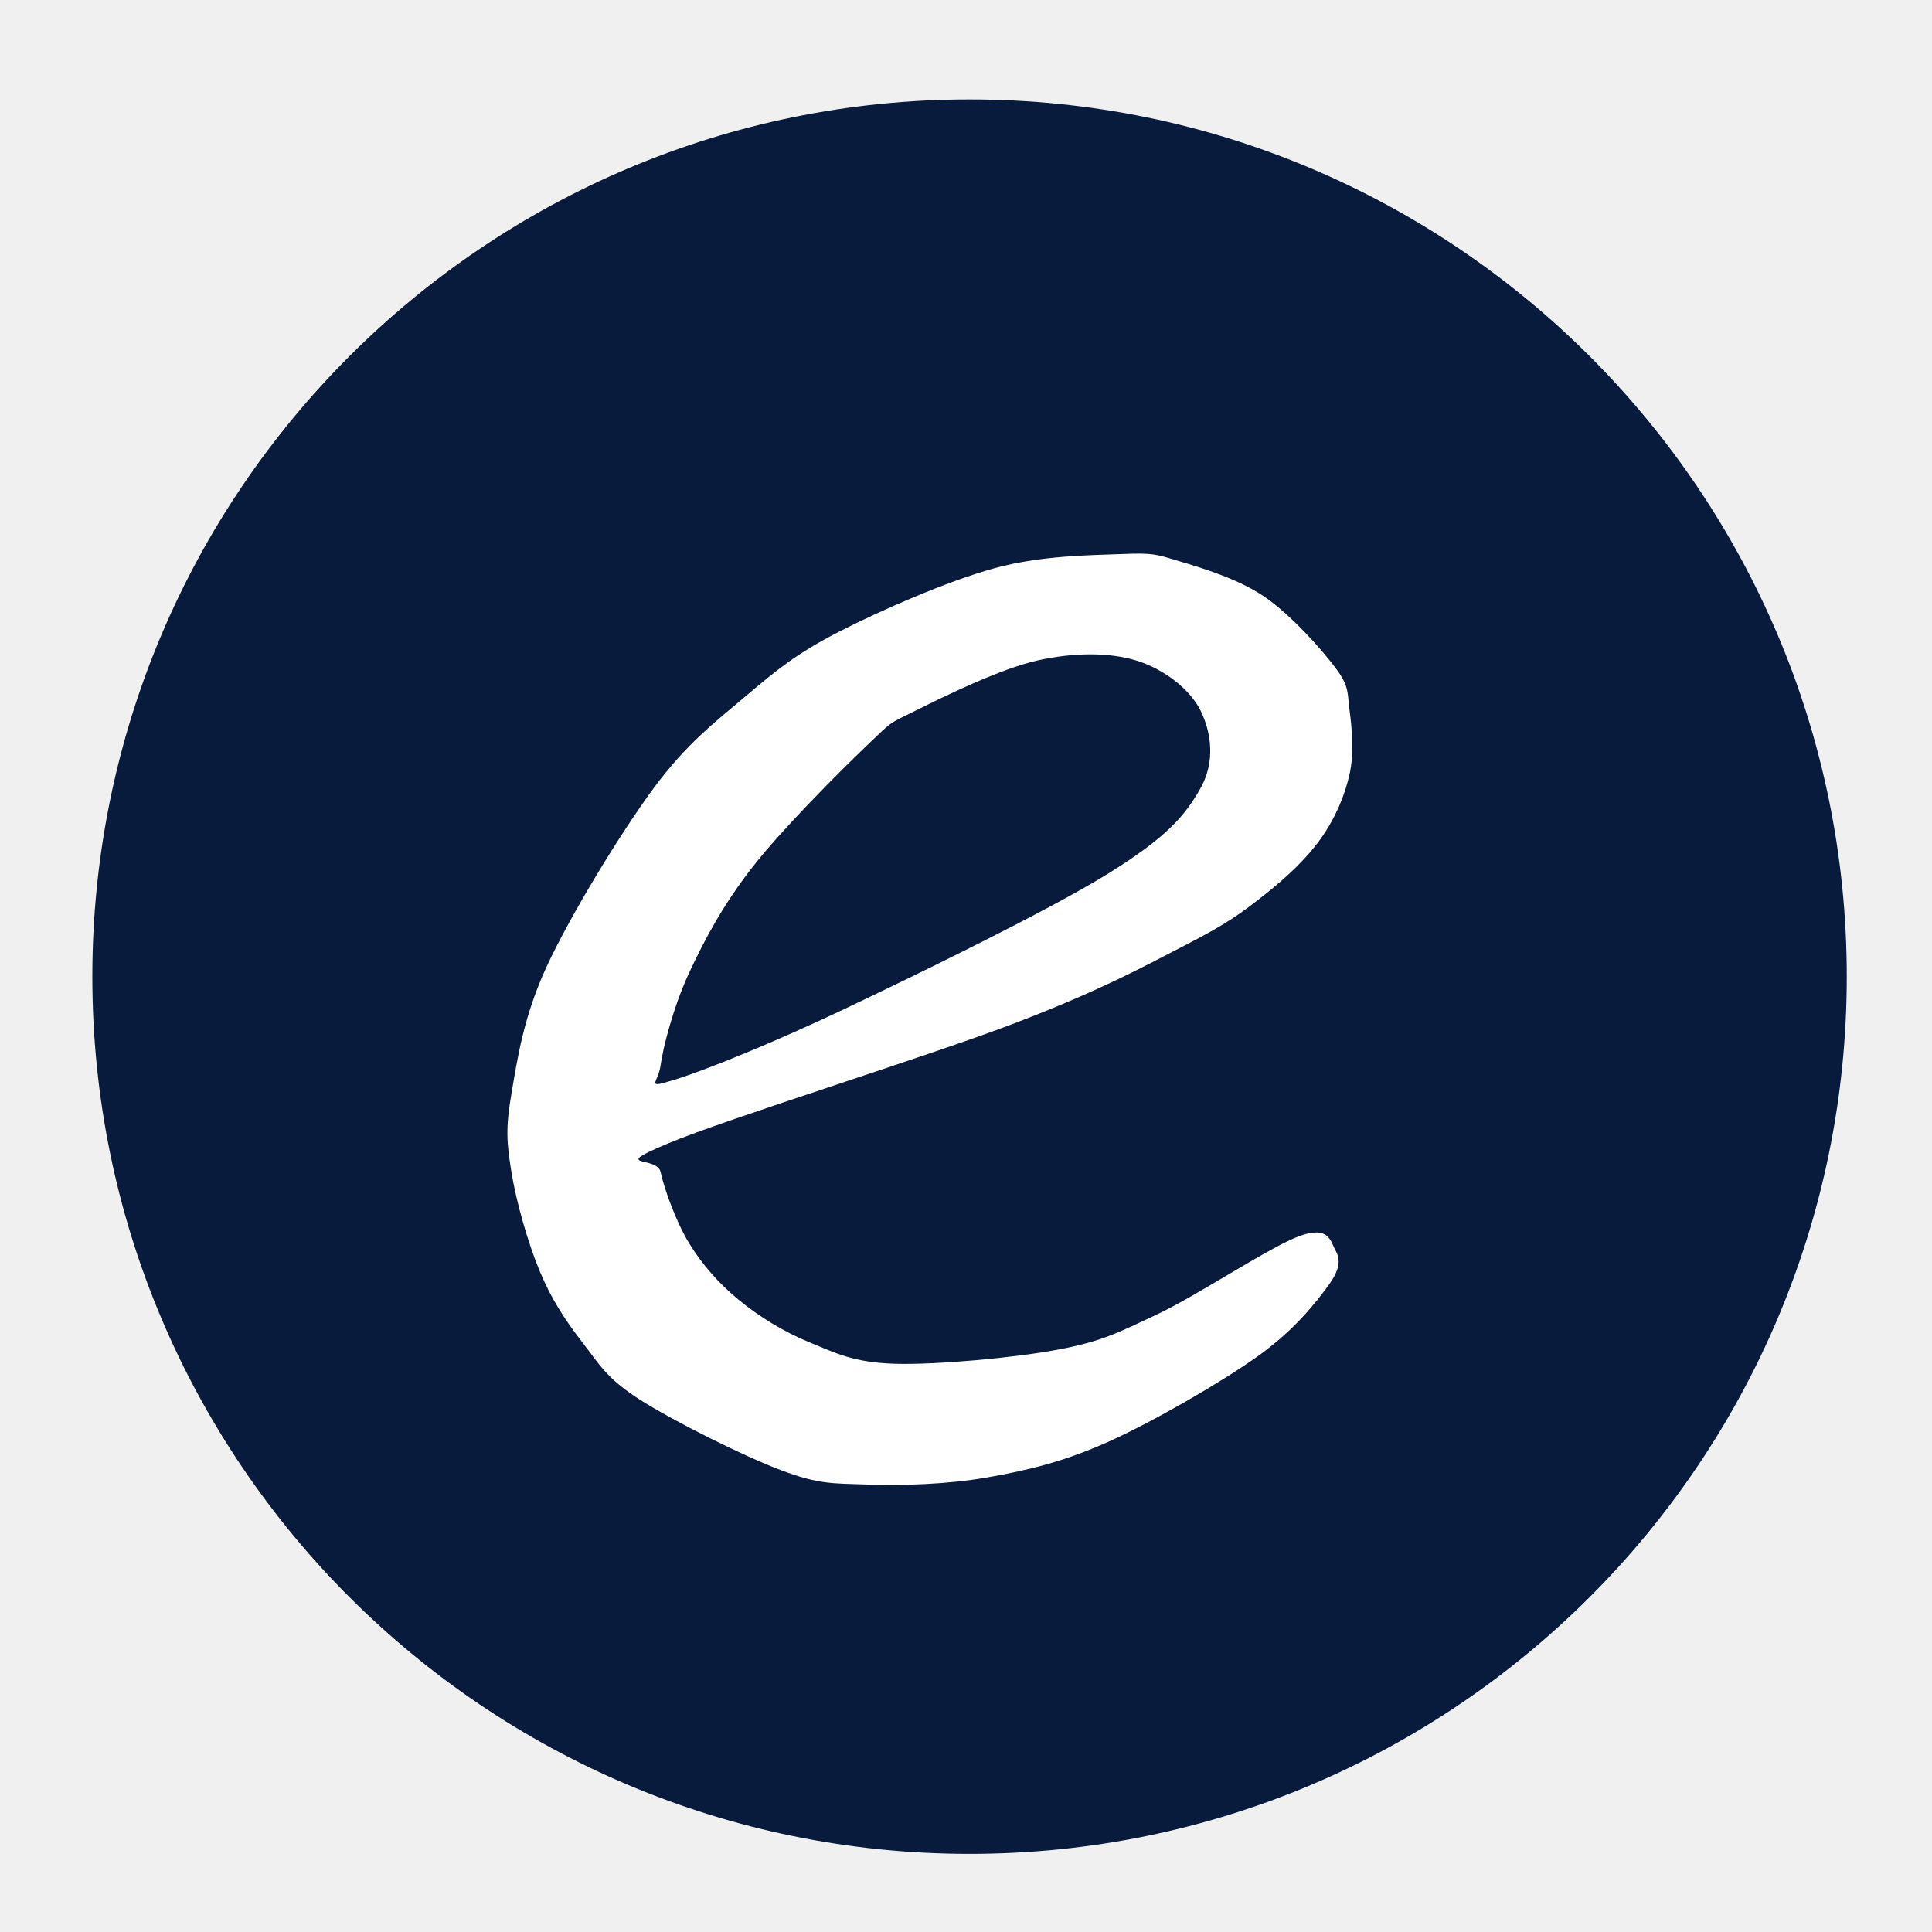
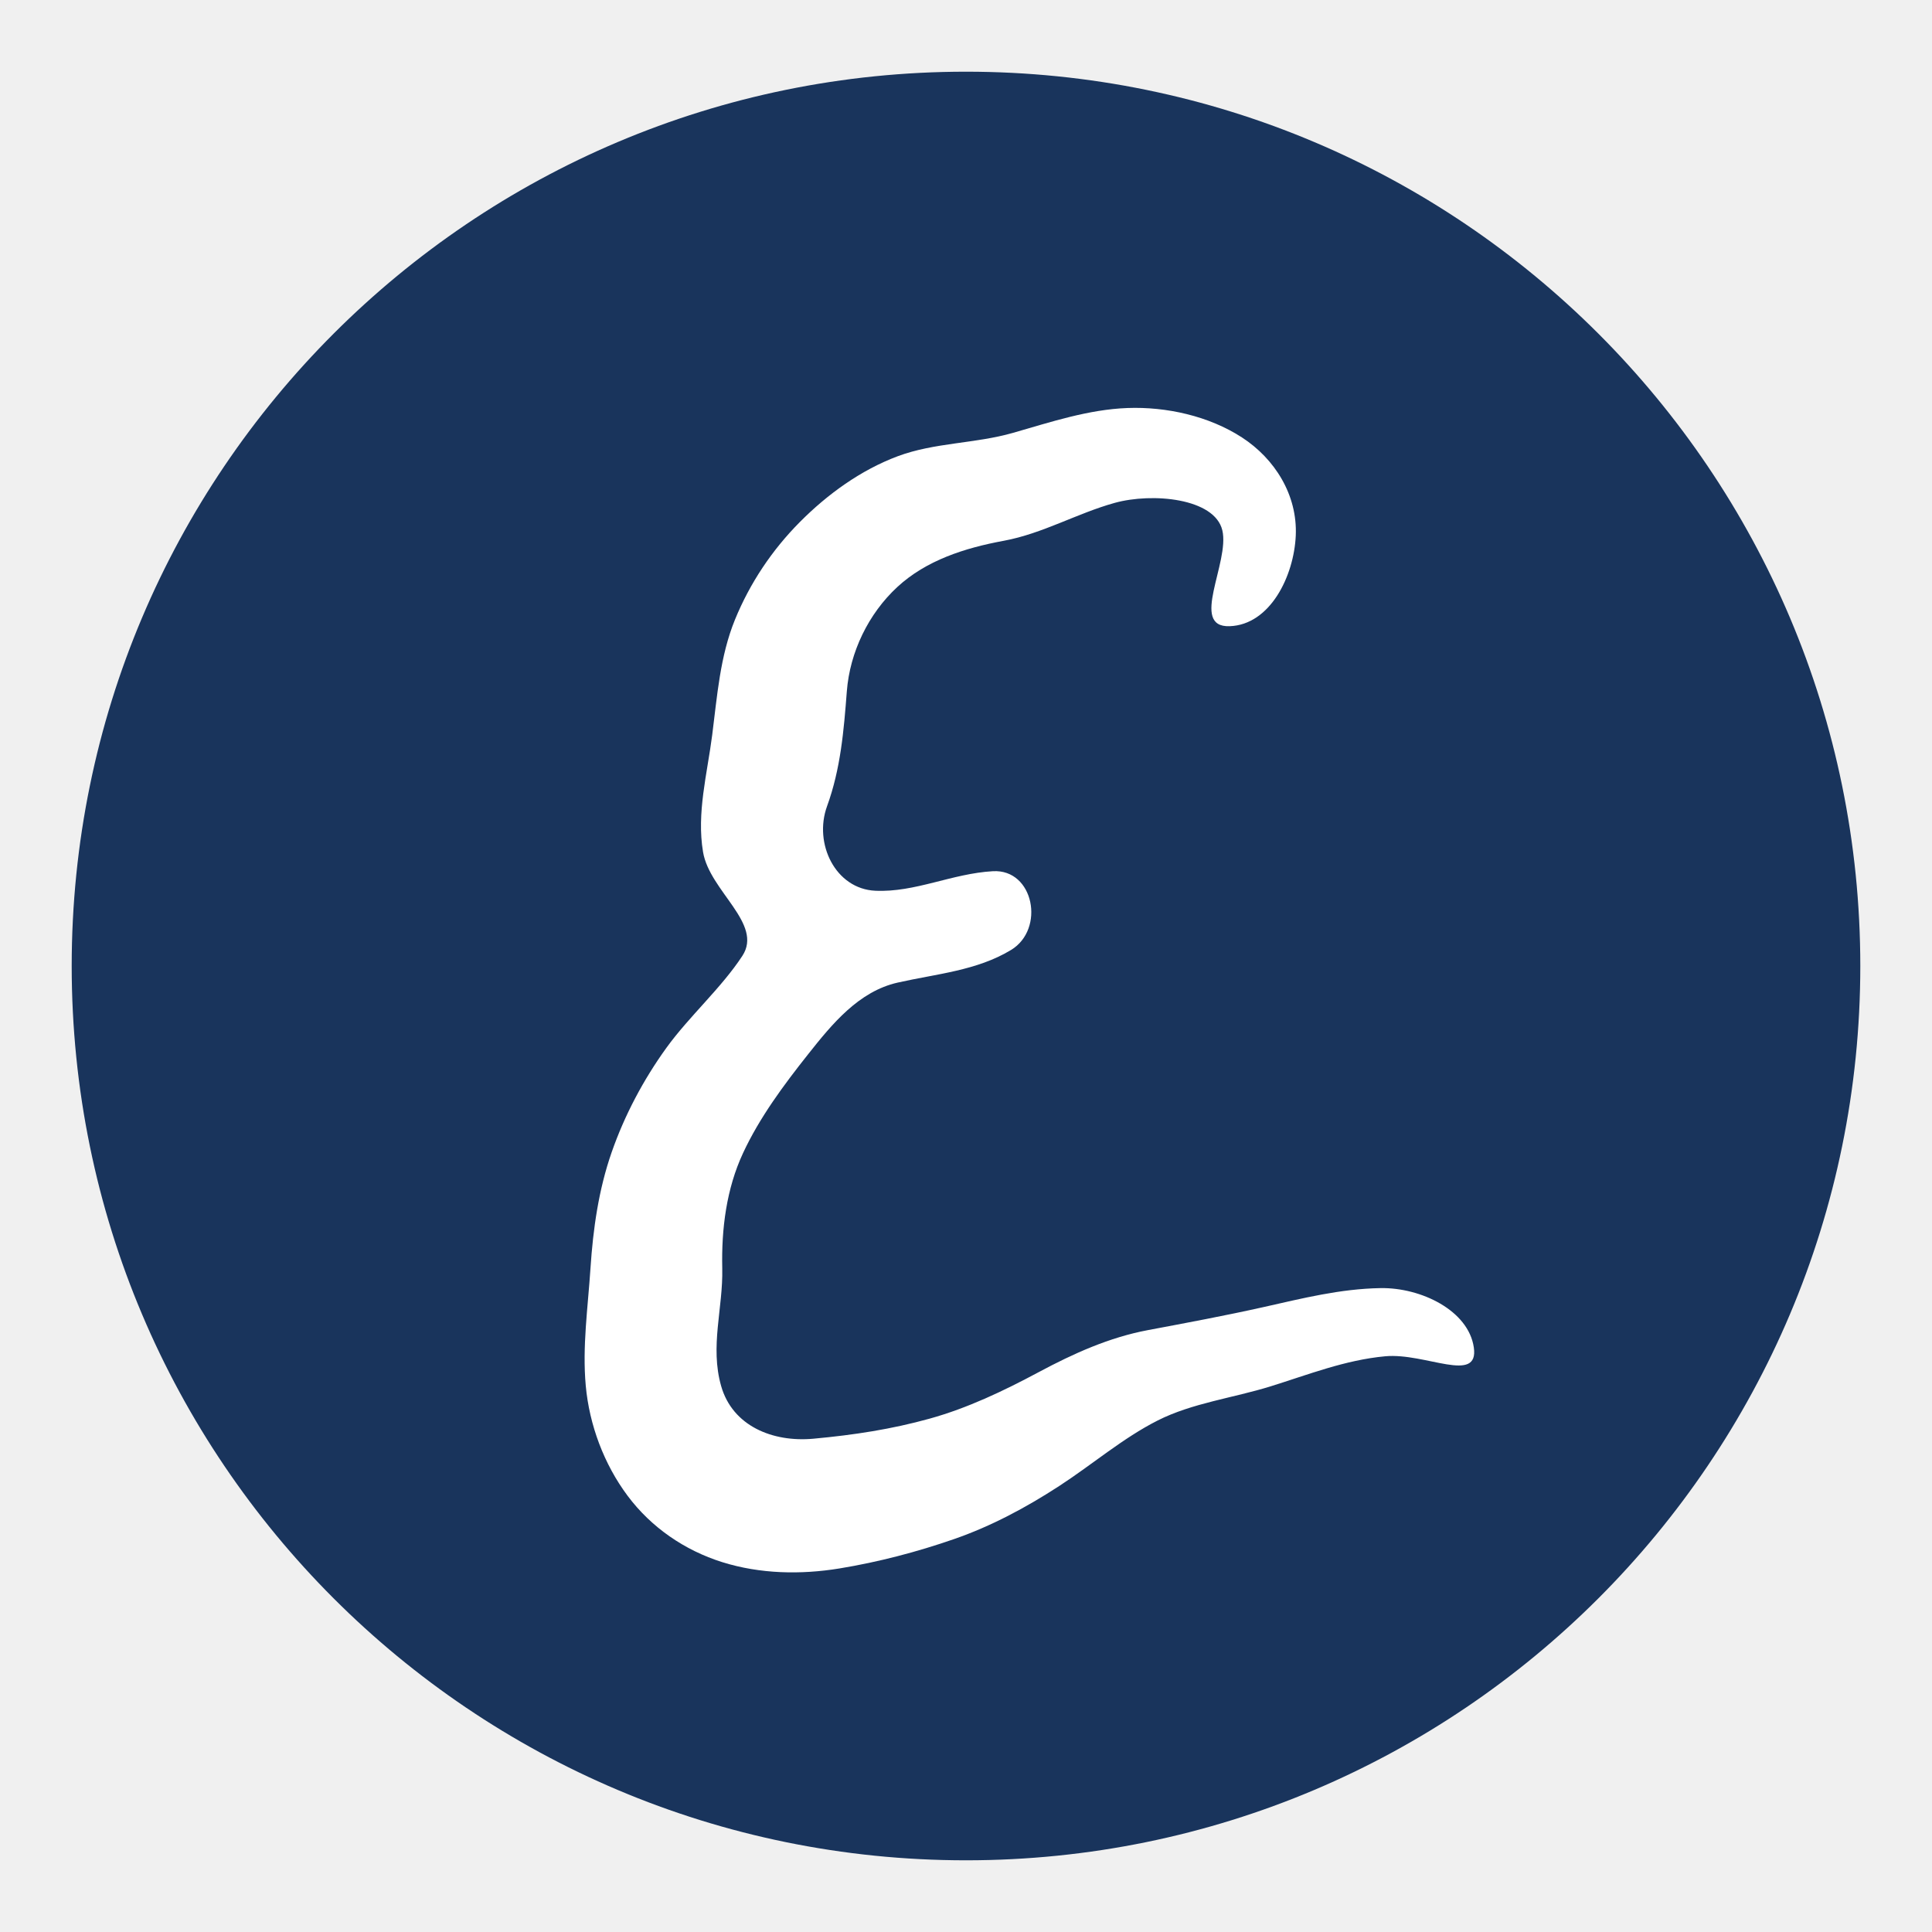
- <svg xmlns="http://www.w3.org/2000/svg" width="272" height="272" viewBox="0 0 272 272" role="img" aria-label="Isotipo de PuntoEncuentro: círculo navy con e humanista blanca">
-   <circle cx="136.5" cy="137.5" r="123.5" fill="#081B3D" />
-   <path d="M 178.00,84.00 C 174.33,81.50 169.33,80.00 166.00,79.00 C 162.67,78.00 162.33,77.83 158.00,78.00 C 153.67,78.17 146.67,78.17 140.00,80.00 C 133.33,81.83 123.83,86.00 118.00,89.00 C 112.17,92.00 109.33,94.33 105.00,98.00 C 100.67,101.67 96.67,104.67 92.00,111.00 C 87.33,117.33 80.33,128.83 77.00,136.00 C 73.67,143.17 72.83,149.17 72.00,154.00 C 71.17,158.83 71.33,160.83 72.00,165.00 C 72.67,169.17 74.33,175.00 76.00,179.00 C 77.67,183.00 79.67,186.00 82.00,189.00 C 84.33,192.00 85.33,194.00 90.00,197.00 C 94.67,200.00 104.67,205.00 110.00,207.00 C 115.33,209.00 117.17,208.83 122.00,209.00 C 126.83,209.17 133.33,209.00 139.00,208.00 C 144.67,207.00 149.67,205.83 156.00,203.00 C 162.33,200.17 171.83,194.67 177.00,191.00 C 182.17,187.33 185.17,183.50 187.00,181.00 C 188.83,178.50 188.67,177.17 188.00,176.00 C 187.33,174.83 187.17,172.50 183.00,174.00 C 178.83,175.50 168.67,182.33 163.00,185.00 C 157.33,187.67 155.17,188.83 149.00,190.00 C 142.83,191.17 131.83,192.17 126.00,192.00 C 120.17,191.83 117.67,190.50 114.00,189.00 C 110.33,187.50 106.83,185.33 104.00,183.00 C 101.17,180.67 98.83,178.00 97.00,175.00 C 95.17,172.00 93.50,167.33 93.00,165.00 C 92.50,162.67 85.67,164.50 94.00,161.00 C 102.33,157.50 130.83,148.67 143.00,144.00 C 155.17,139.33 161.17,136.00 167.00,133.00 C 172.83,130.00 174.83,128.50 178.00,126.00 C 181.17,123.50 184.00,120.83 186.00,118.00 C 188.00,115.17 189.33,112.00 190.00,109.00 C 190.67,106.00 190.33,102.50 190.00,100.00 C 189.67,97.50 190.00,96.67 188.00,94.00 C 186.00,91.33 181.67,86.50 178.00,84.00 Z M 169.00,100.00 C 170.50,103.00 171.17,107.17 169.00,111.00 C 166.83,114.83 164.33,117.83 156.00,123.00 C 147.67,128.17 129.17,137.17 119.00,142.00 C 108.83,146.83 99.33,150.67 95.00,152.00 C 90.67,153.33 92.67,152.50 93.00,150.00 C 93.33,147.50 94.83,141.67 97.00,137.00 C 99.17,132.33 101.83,127.33 106.00,122.00 C 110.17,116.67 118.17,108.67 122.00,105.00 C 125.83,101.33 125.00,102.00 129.00,100.00 C 133.00,98.00 140.83,94.17 146.00,93.00 C 151.17,91.83 156.17,91.83 160.00,93.00 C 163.83,94.17 167.50,97.00 169.00,100.00 Z" fill="#FFFFFF" fill-rule="evenodd" />
+ <svg xmlns="http://www.w3.org/2000/svg" xmlns:xlink="http://www.w3.org/1999/xlink" width="512" height="512" viewBox="0 0 512 512" role="img" aria-label="Isotipo E PuntoEncuentro candidato">
+   <defs>
+     <path id="E_MASTER" d="M23.847,64.626 C21.647,67.676 19.828,71.092 18.576,74.689 C17.323,78.287 16.789,82.062 16.540,85.850 C16.292,89.638 15.740,93.405 16.085,97.182 C16.431,100.958 17.839,104.731 20.115,107.779 C22.390,110.827 25.608,113.038 29.244,114.178 C32.881,115.317 36.803,115.395 40.542,114.782 C44.281,114.169 48.005,113.194 51.585,111.951 C55.164,110.709 58.519,108.914 61.717,106.834 C64.914,104.754 67.853,102.218 71.193,100.528 C74.533,98.838 78.463,98.360 82.080,97.235 C85.697,96.111 89.259,94.693 93.132,94.337 C97.006,93.981 102.186,97.046 101.664,93.482 C101.142,89.918 96.569,87.703 92.676,87.768 C88.782,87.833 85.142,88.759 81.452,89.585 C77.763,90.412 73.977,91.117 70.255,91.817 C66.533,92.517 63.098,94.066 59.720,95.873 C56.343,97.681 52.871,99.334 49.224,100.347 C45.576,101.359 41.957,101.920 38.023,102.281 C34.089,102.642 30.228,101.052 29.132,97.209 C28.036,93.366 29.324,89.704 29.238,85.872 C29.152,82.041 29.641,78.200 31.237,74.764 C32.833,71.328 35.159,68.202 37.492,65.257 C39.824,62.311 42.383,59.178 46.140,58.327 C49.897,57.476 53.764,57.184 57.071,55.180 C60.377,53.175 59.268,47.368 55.320,47.592 C51.372,47.816 47.823,49.654 43.984,49.475 C40.145,49.296 38.027,44.930 39.338,41.327 C40.649,37.724 40.953,34.032 41.243,30.259 C41.532,26.485 43.329,22.775 46.108,20.206 C48.887,17.636 52.600,16.444 56.356,15.752 C60.111,15.060 63.426,13.104 67.055,12.098 C70.683,11.092 76.686,11.643 77.428,14.737 C78.169,17.831 74.222,24.119 78.132,23.982 C82.041,23.846 84.333,19.149 84.506,15.248 C84.679,11.348 82.498,7.851 79.313,5.787 C76.128,3.722 72.029,2.815 68.281,2.956 C64.534,3.097 60.931,4.295 57.263,5.348 C53.594,6.400 49.701,6.274 46.143,7.604 C42.585,8.934 39.375,11.265 36.709,13.950 C34.043,16.635 31.908,19.815 30.464,23.350 C29.020,26.886 28.749,30.721 28.269,34.468 C27.789,38.216 26.754,41.978 27.388,45.747 C28.023,49.515 33.206,52.646 31.177,55.749 C29.149,58.851 26.048,61.577 23.847,64.626 Z" />
+   </defs>
+   <circle cx="256" cy="256" r="237" fill="#19345C" />
+   <use href="#E_MASTER" xlink:href="#E_MASTER" transform="translate(111 100) scale(2.75)" fill="#FFFFFF" />
</svg>
